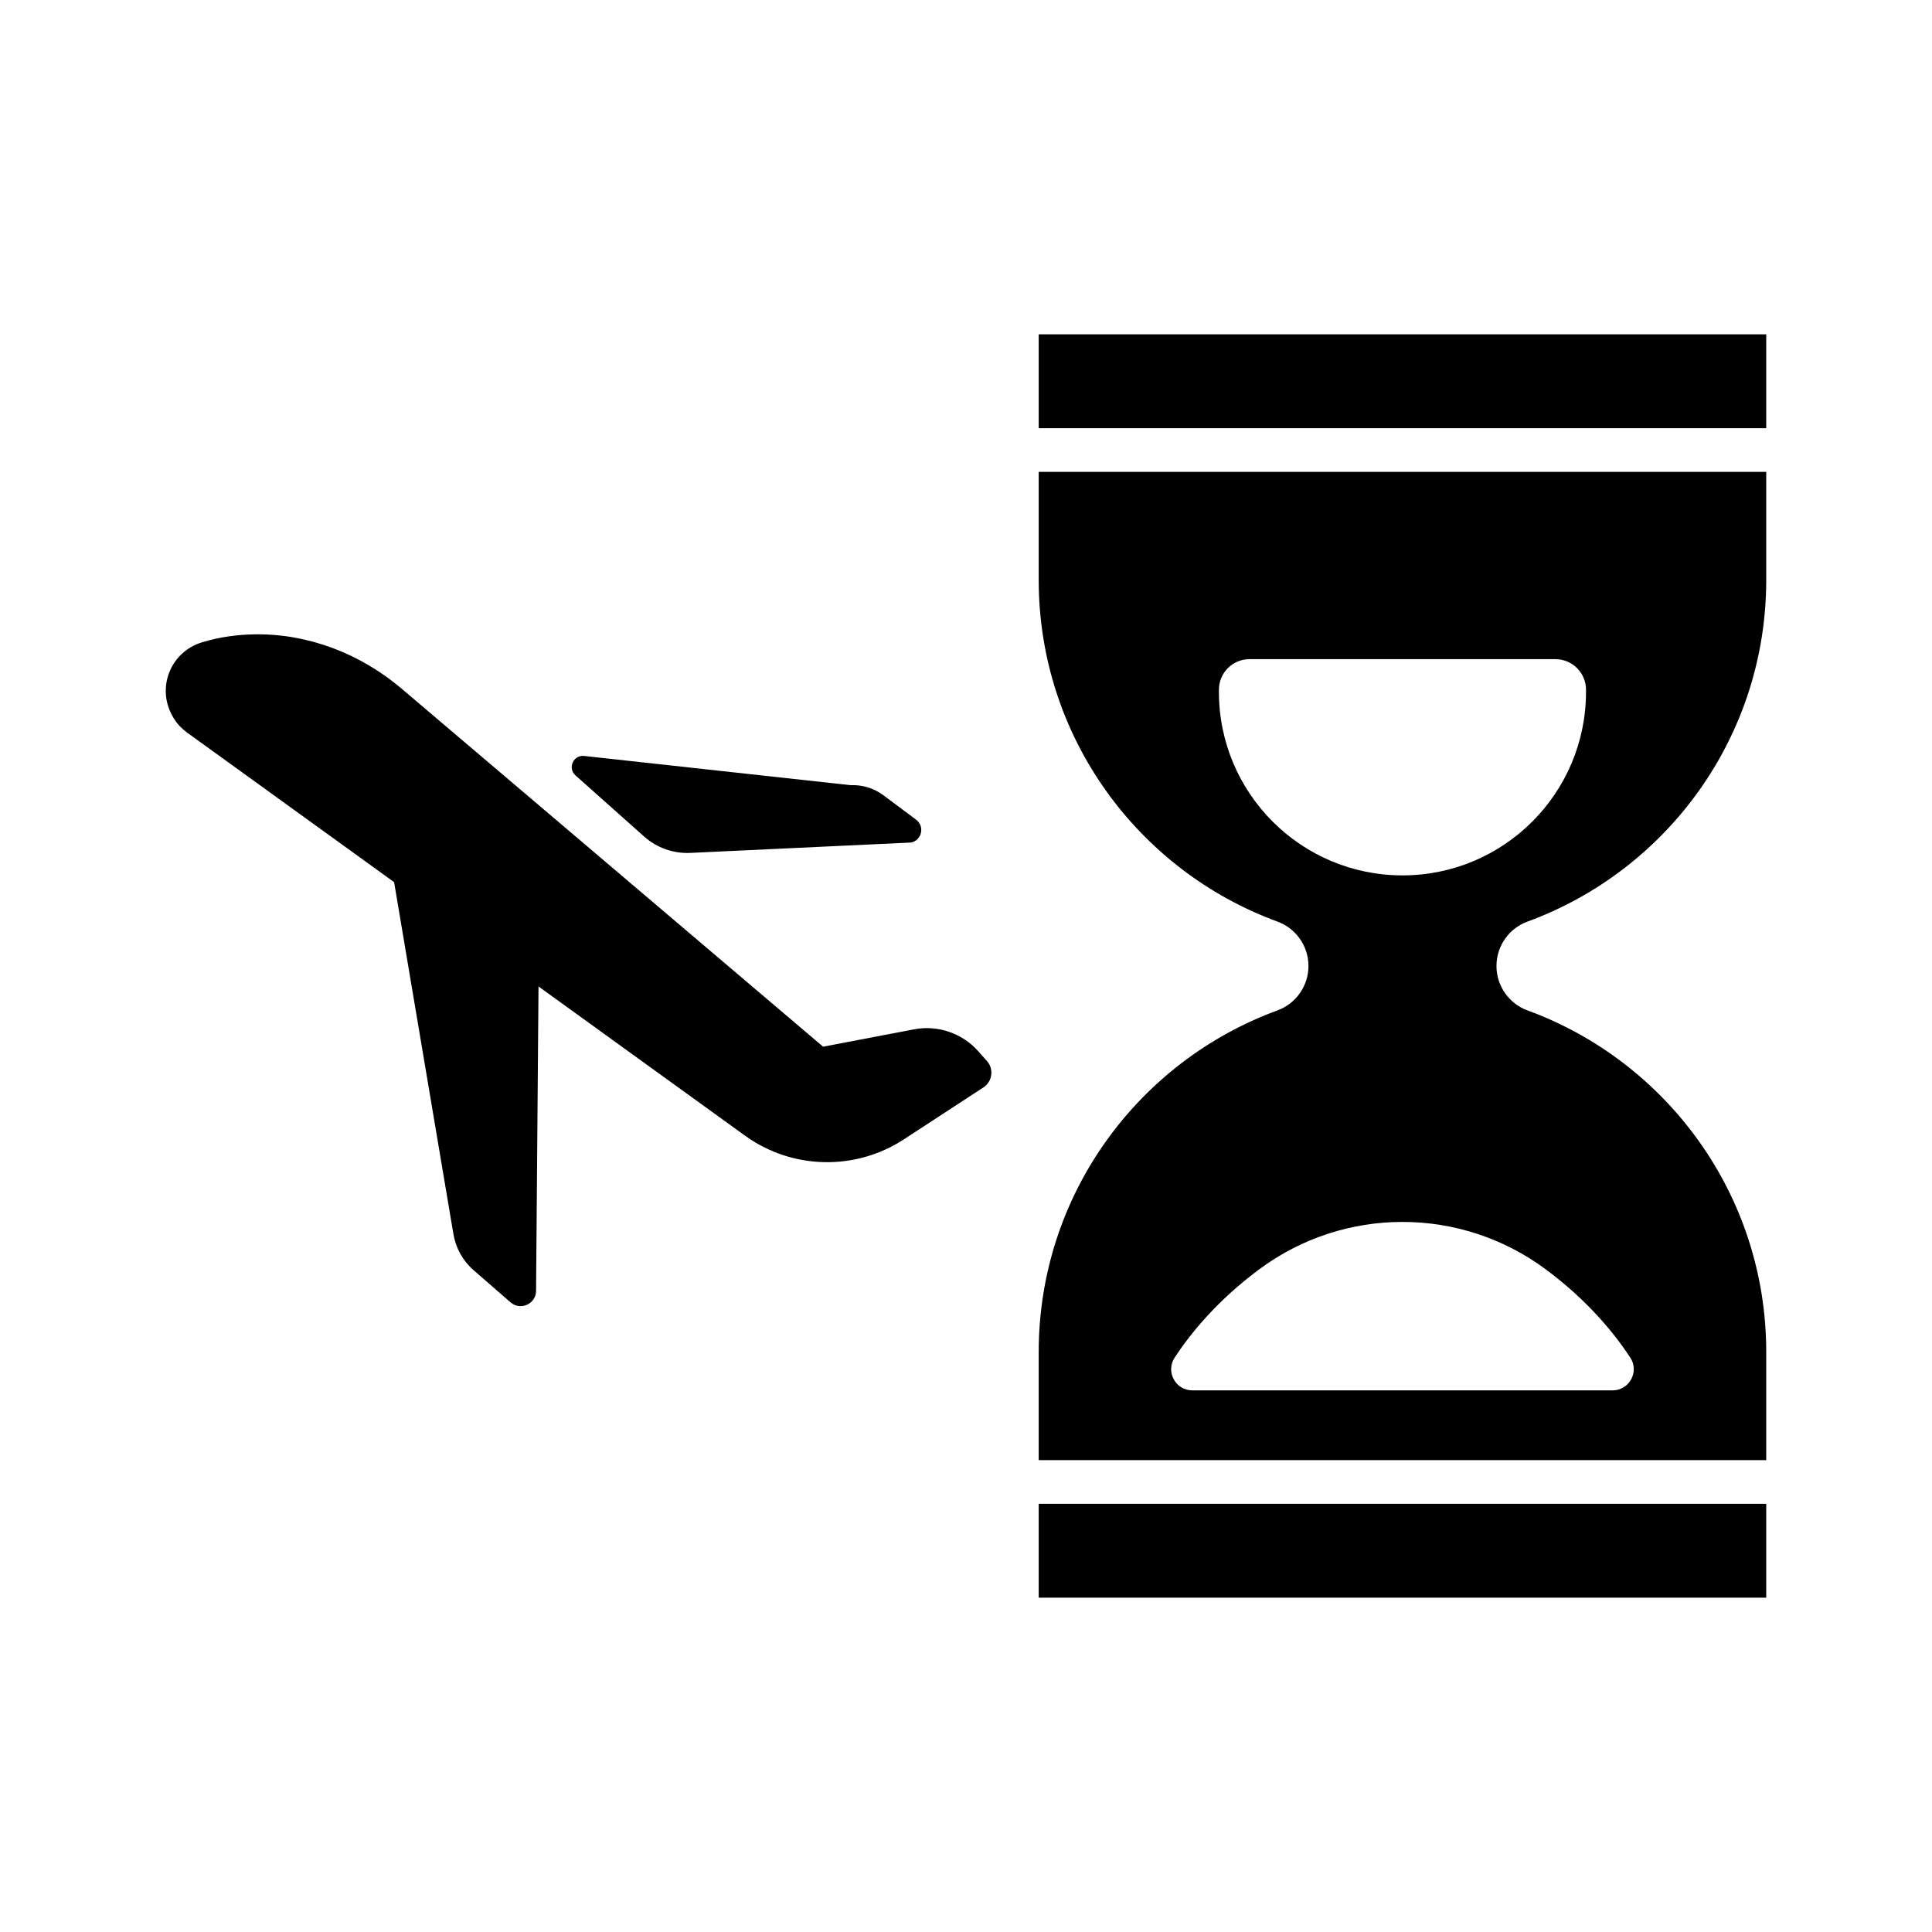
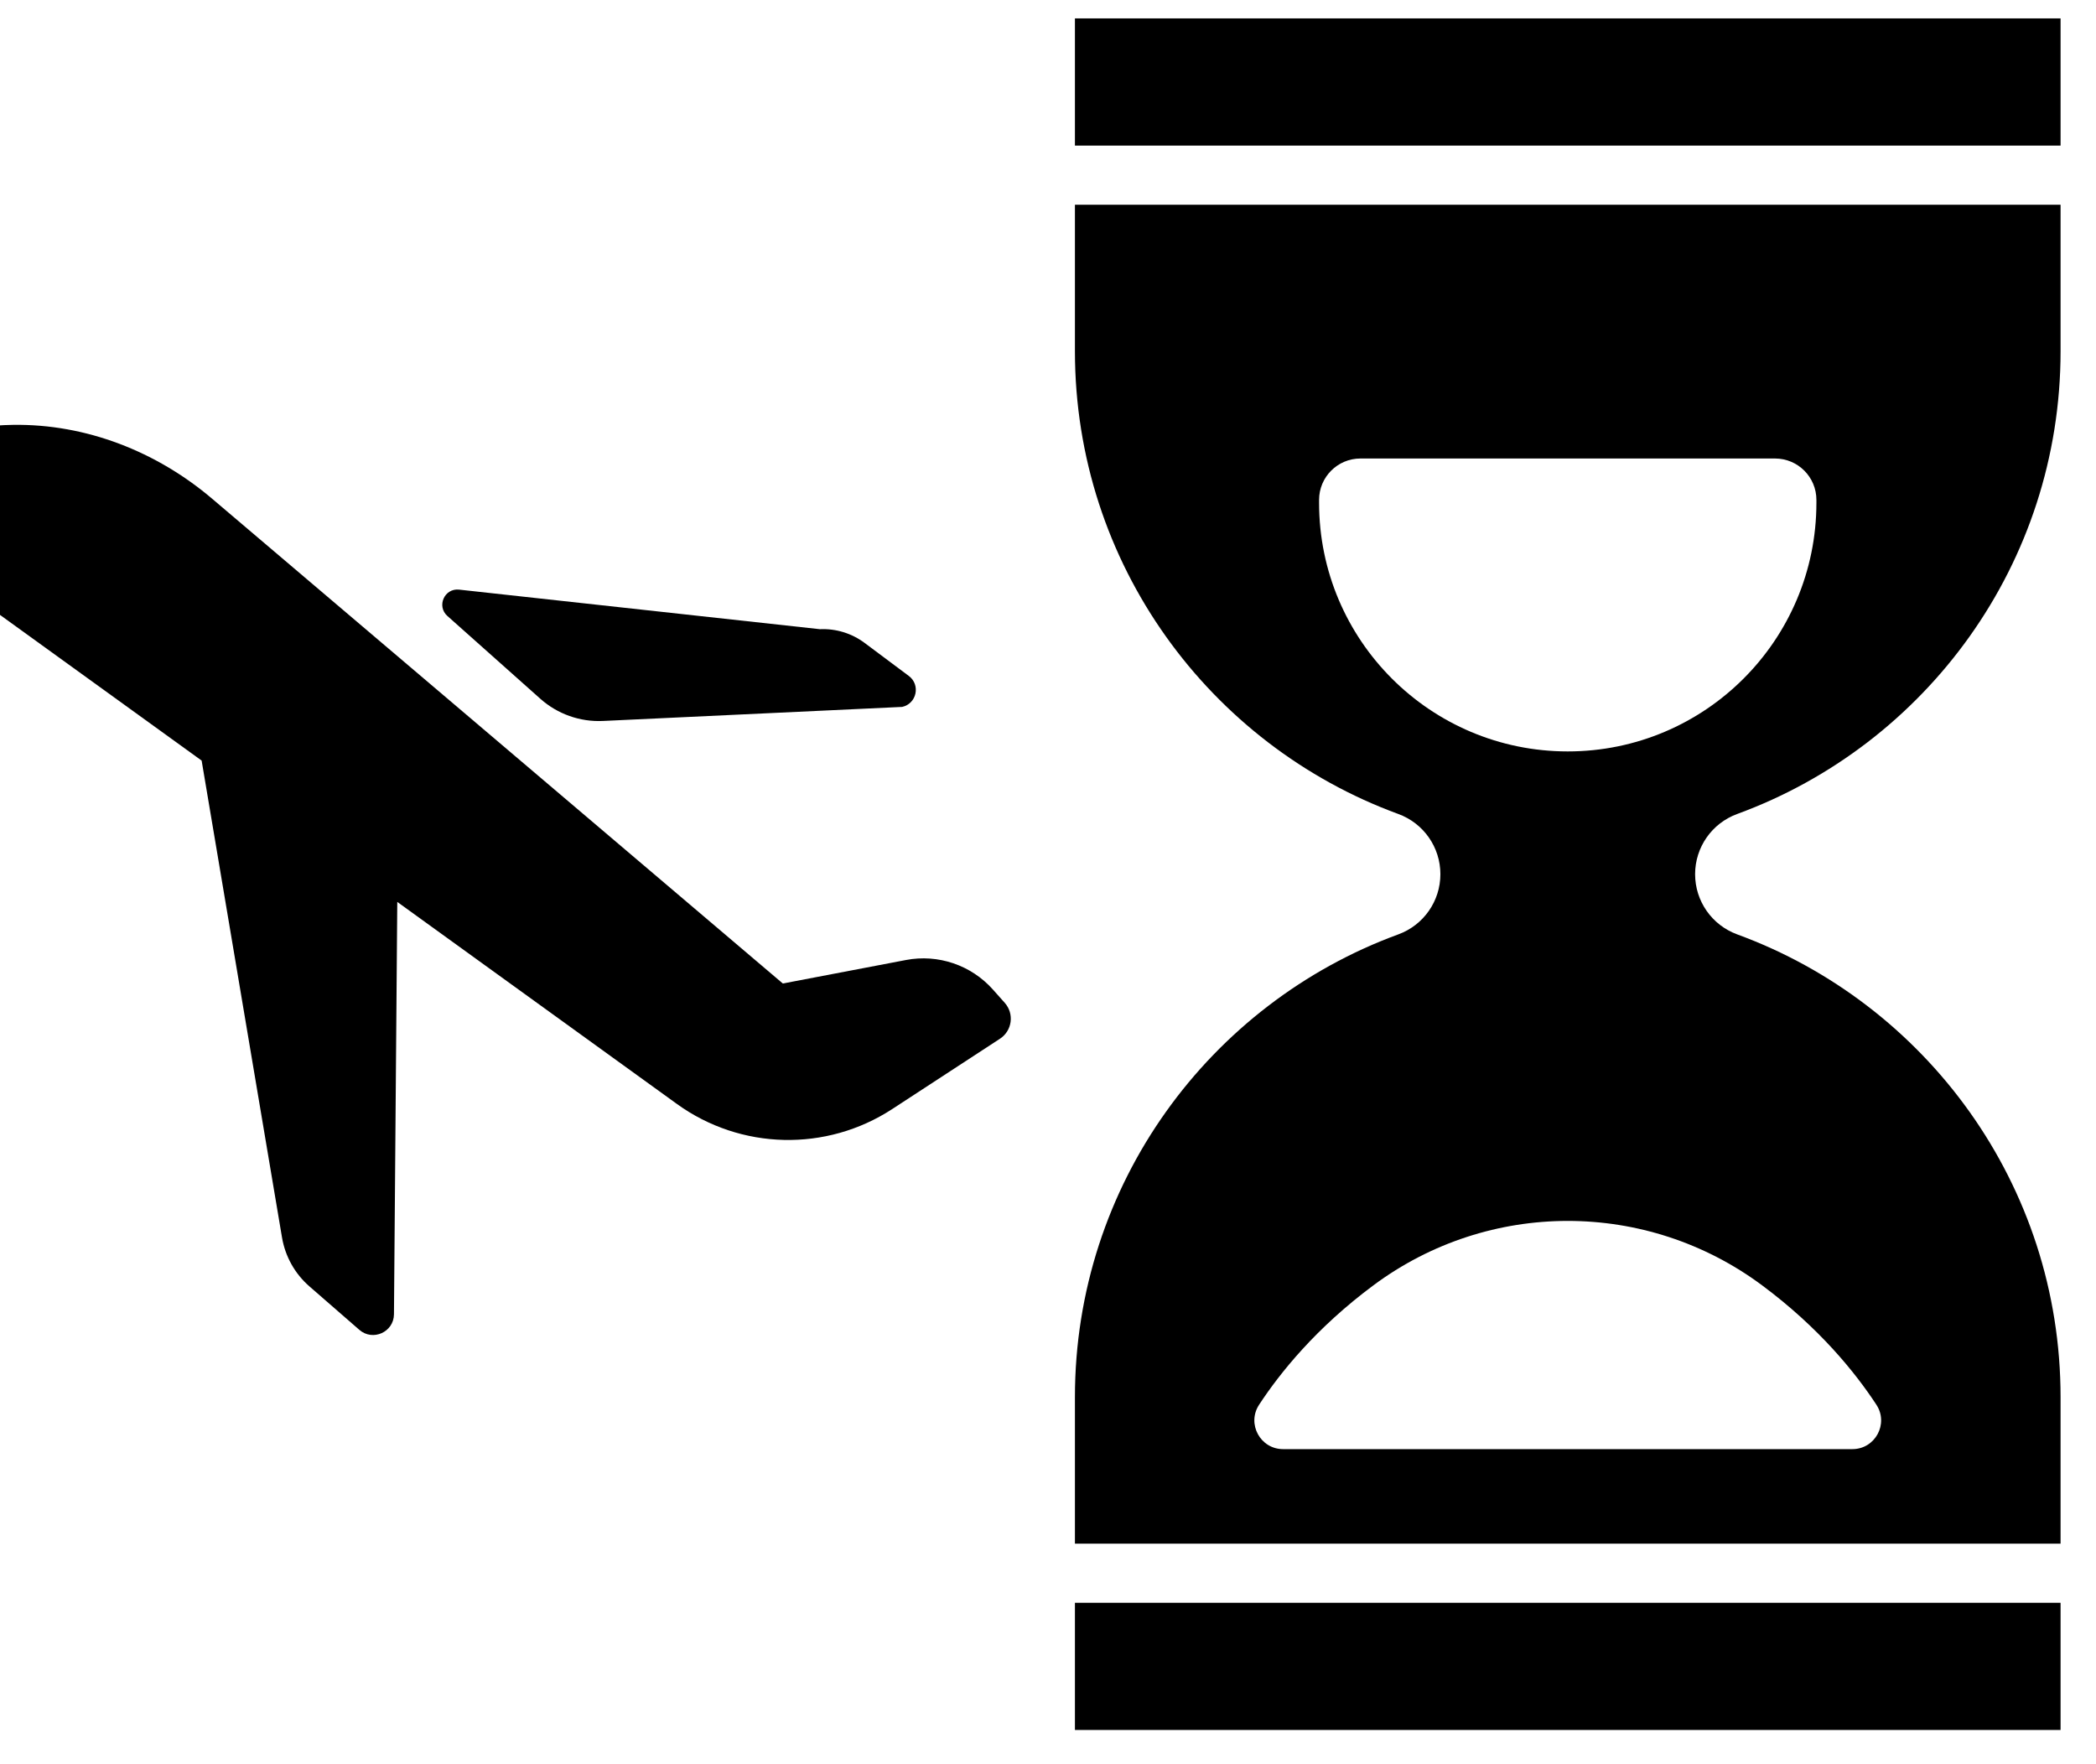
- <svg xmlns="http://www.w3.org/2000/svg" fill="#000000" width="800px" height="800px" viewBox="0 0 512 512" enable-background="new 0 0 512 512" id="flight_x5F_delay" version="1.1" xml:space="preserve">
+ <svg xmlns="http://www.w3.org/2000/svg" fill="#000000" viewBox="65 85 410 345">
  <rect height="24.879" width="192.802" x="275.267" y="88.6" />
  <rect height="24.879" width="192.802" x="275.267" y="398.521" />
-   <path d="M275.267,153.691c0,41.595,26.349,77.022,63.263,90.535c4.941,1.81,8.226,6.51,8.226,11.773  c0,5.264-3.284,9.964-8.226,11.773c-36.914,13.514-63.263,48.94-63.263,90.535v28.645h192.802v-28.645  c0-41.595-26.349-77.021-63.262-90.535c-4.942-1.81-8.227-6.51-8.227-11.773l0,0c0-5.263,3.284-9.964,8.227-11.773  c36.913-13.513,63.262-48.94,63.262-90.535v-28.646H275.267V153.691z M409.664,336.408c11.225,8.34,18.283,17.119,22.381,23.376  c2.444,3.733-0.238,8.68-4.699,8.68h-55.679H315.99c-4.462,0-7.145-4.946-4.7-8.68c4.099-6.257,11.156-15.036,22.381-23.376  C356.256,319.629,387.079,319.629,409.664,336.408z M323.026,182.783c0-4.471,3.625-8.096,8.096-8.096h81.091  c4.472,0,8.096,3.625,8.096,8.096v0.561c0,26.864-21.777,48.641-48.641,48.641c-26.864,0-48.642-21.777-48.642-48.641V182.783z" />
-   <path d="M120.163,327.059c0.626,3.716,2.522,7.1,5.364,9.573l9.766,8.5c2.634,2.292,6.742,0.44,6.771-3.05l0.648-80.658  l54.695,39.518c12.482,9.02,29.231,9.416,42.128,0.997l21.069-13.753c2.393-1.563,2.836-4.888,0.936-7.022l-2.32-2.604  c-4.258-4.781-10.715-6.975-17.004-5.773l-24.087,4.596l-111.628-94.823c-10.876-9.24-24.659-14.656-38.93-14.453  c-4.538,0.064-9.292,0.666-14.012,2.104c-8.497,2.591-12.223,12.246-7.674,19.876c0.067,0.112,0.136,0.226,0.206,0.34  c0.896,1.457,2.104,2.713,3.49,3.715l54.861,39.637L120.163,327.059z" />
-   <path d="M225.381,208.076l-70.578-7.74c-2.864-0.314-4.443,3.235-2.291,5.153l18.191,16.203c3.357,2.99,7.752,4.546,12.243,4.336  l58.536-2.751c2.84-0.638,3.624-4.313,1.292-6.055l-8.647-6.461C231.61,208.881,228.52,207.932,225.381,208.076z" />
+   <path d="M275.267,153.691c0,41.595,26.349,77.022,63.263,90.535c4.941,1.81,8.226,6.51,8.226,11.773 c0,5.264-3.284,9.964-8.226,11.773c-36.914,13.514-63.263,48.94-63.263,90.535v28.645h192.802v-28.645 c0-41.595-26.349-77.021-63.262-90.535c-4.942-1.81-8.227-6.51-8.227-11.773l0,0c0-5.263,3.284-9.964,8.227-11.773 c36.913-13.513,63.262-48.94,63.262-90.535v-28.646H275.267V153.691z M409.664,336.408c11.225,8.34,18.283,17.119,22.381,23.376 c2.444,3.733-0.238,8.68-4.699,8.68h-55.679H315.99c-4.462,0-7.145-4.946-4.7-8.68c4.099-6.257,11.156-15.036,22.381-23.376 C356.256,319.629,387.079,319.629,409.664,336.408z M323.026,182.783c0-4.471,3.625-8.096,8.096-8.096h81.091 c4.472,0,8.096,3.625,8.096,8.096v0.561c0,26.864-21.777,48.641-48.641,48.641c-26.864,0-48.642-21.777-48.642-48.641V182.783z" />
+   <path d="M120.163,327.059c0.626,3.716,2.522,7.1,5.364,9.573l9.766,8.5c2.634,2.292,6.742,0.44,6.771-3.05l0.648-80.658 l54.695,39.518c12.482,9.02,29.231,9.416,42.128,0.997l21.069-13.753c2.393-1.563,2.836-4.888,0.936-7.022l-2.32-2.604 c-4.258-4.781-10.715-6.975-17.004-5.773l-24.087,4.596l-111.628-94.823c-10.876-9.24-24.659-14.656-38.93-14.453 c-4.538,0.064-9.292,0.666-14.012,2.104c-8.497,2.591-12.223,12.246-7.674,19.876c0.067,0.112,0.136,0.226,0.206,0.34 c0.896,1.457,2.104,2.713,3.49,3.715l54.861,39.637L120.163,327.059z" />
+   <path d="M225.381,208.076l-70.578-7.74c-2.864-0.314-4.443,3.235-2.291,5.153l18.191,16.203c3.357,2.99,7.752,4.546,12.243,4.336 l58.536-2.751c2.84-0.638,3.624-4.313,1.292-6.055l-8.647-6.461C231.61,208.881,228.52,207.932,225.381,208.076z" />
</svg>
